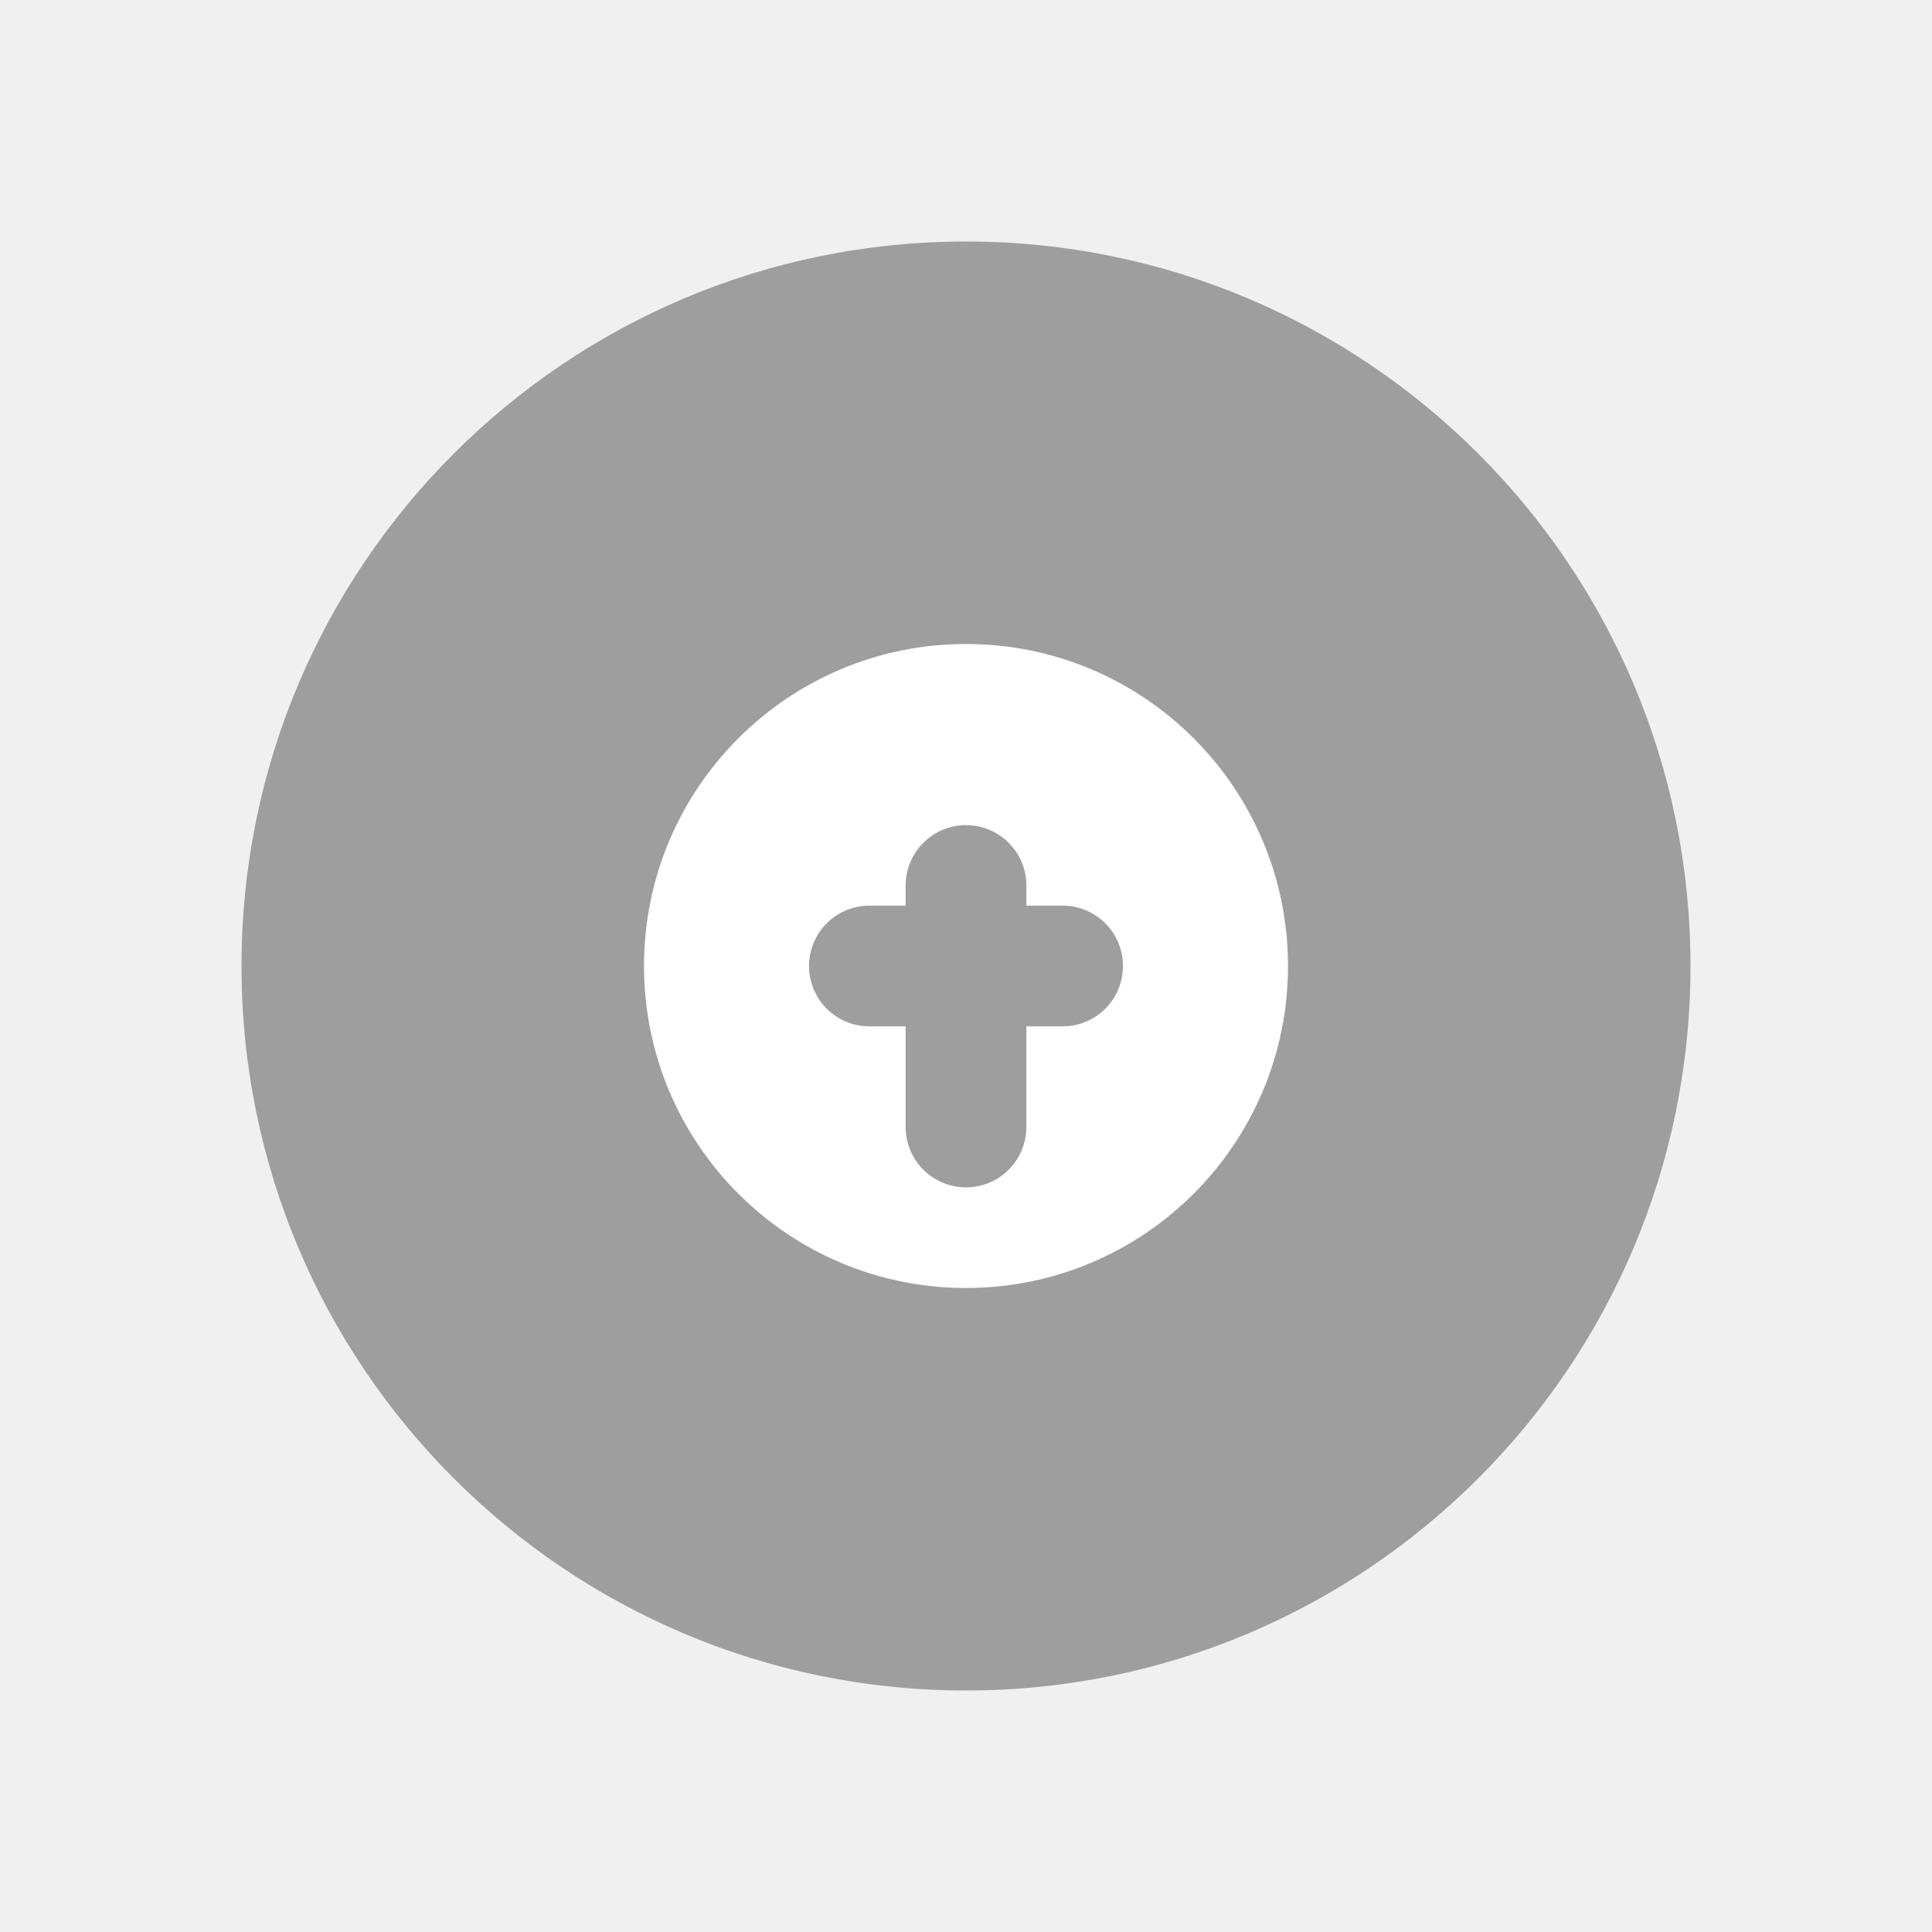
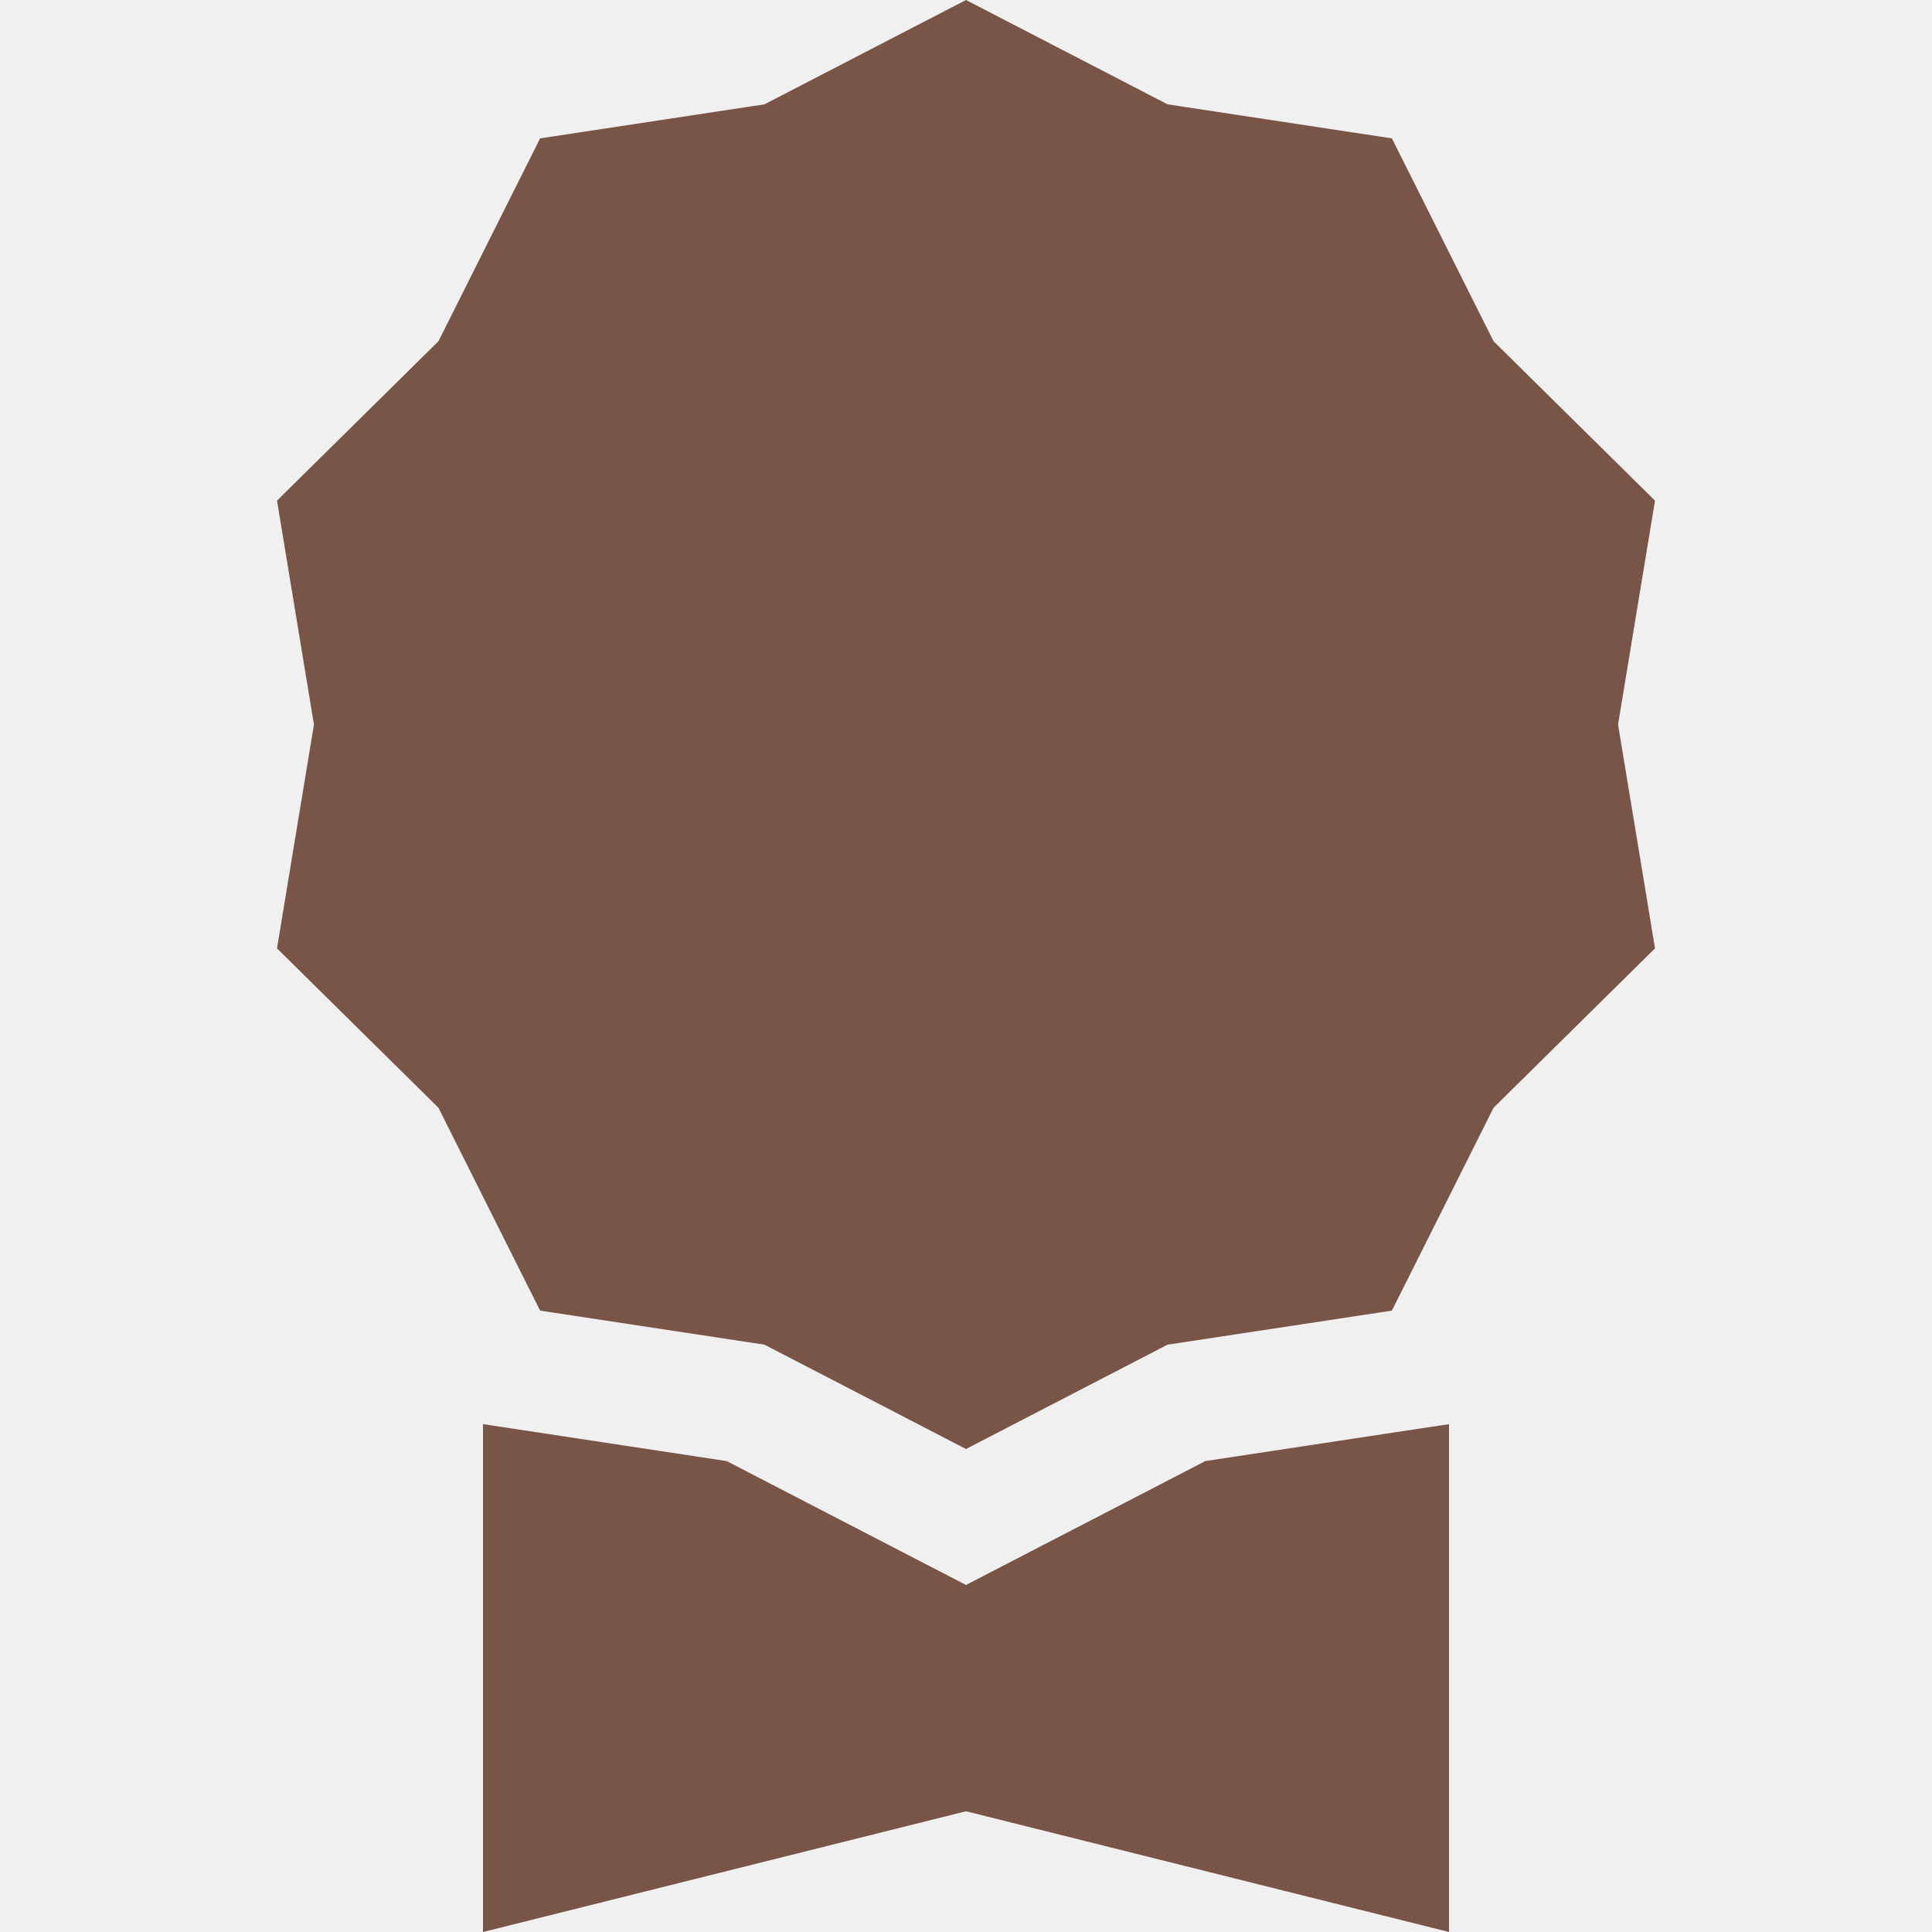
- <svg xmlns="http://www.w3.org/2000/svg" viewBox="0 0 24 24">
-   <circle cx="12" cy="12" r="9" fill="#9E9E9E" />
-   <path d="M12 8a4 4 0 100 8 4 4 0 000-8z" fill="#fff" />
-   <path d="M12 11v3M10.8 12h2.4" stroke="#9E9E9E" stroke-width="1.5" stroke-linecap="round" />
+ <svg xmlns="http://www.w3.org/2000/svg" width="16" height="16" fill="#795548" class="bi bi-award-fill" viewBox="0 0 16 16">
+   <path d="m8 0 1.669.864 1.858.282.842 1.68 1.337 1.32L13.4 6l.306 1.854-1.337 1.32-.842 1.68-1.858.282L8 12l-1.669-.864-1.858-.282-.842-1.68-1.337-1.32L2.6 6l-.306-1.854 1.337-1.32.842-1.68L6.331.864z" />
+   <path d="M4 11.794V16l4-1 4 1v-4.206l-2.018.306L8 13.126 6.018 12.1z" />
</svg>
